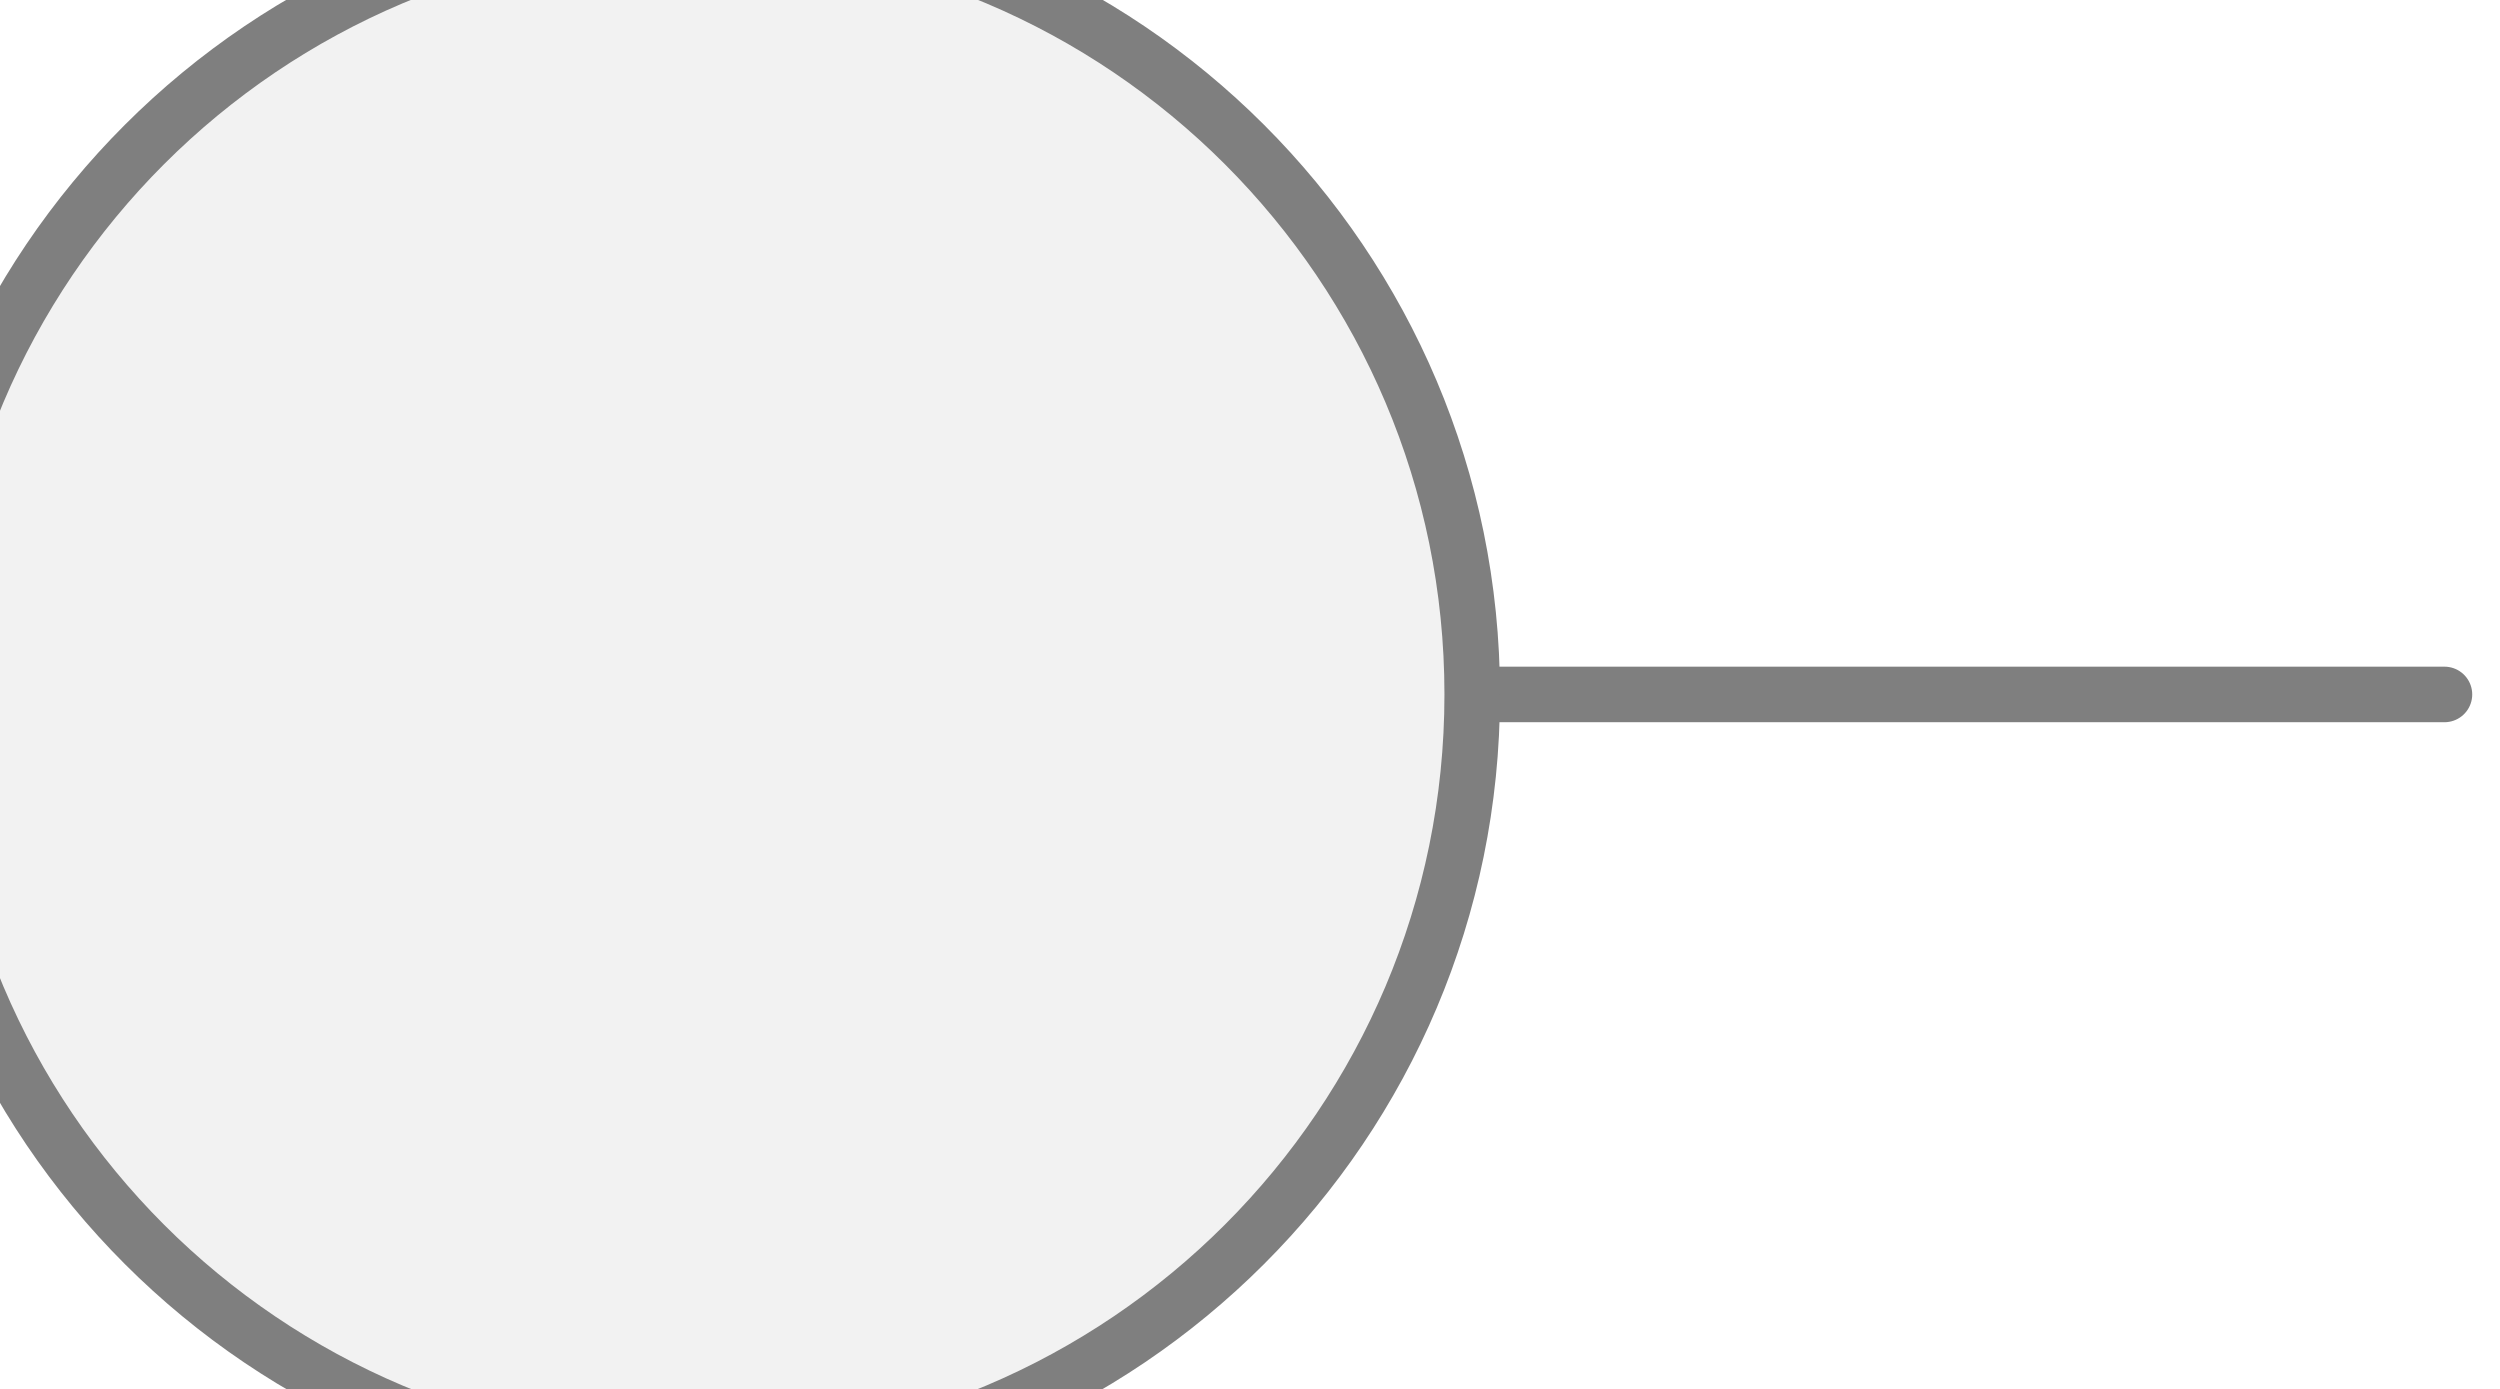
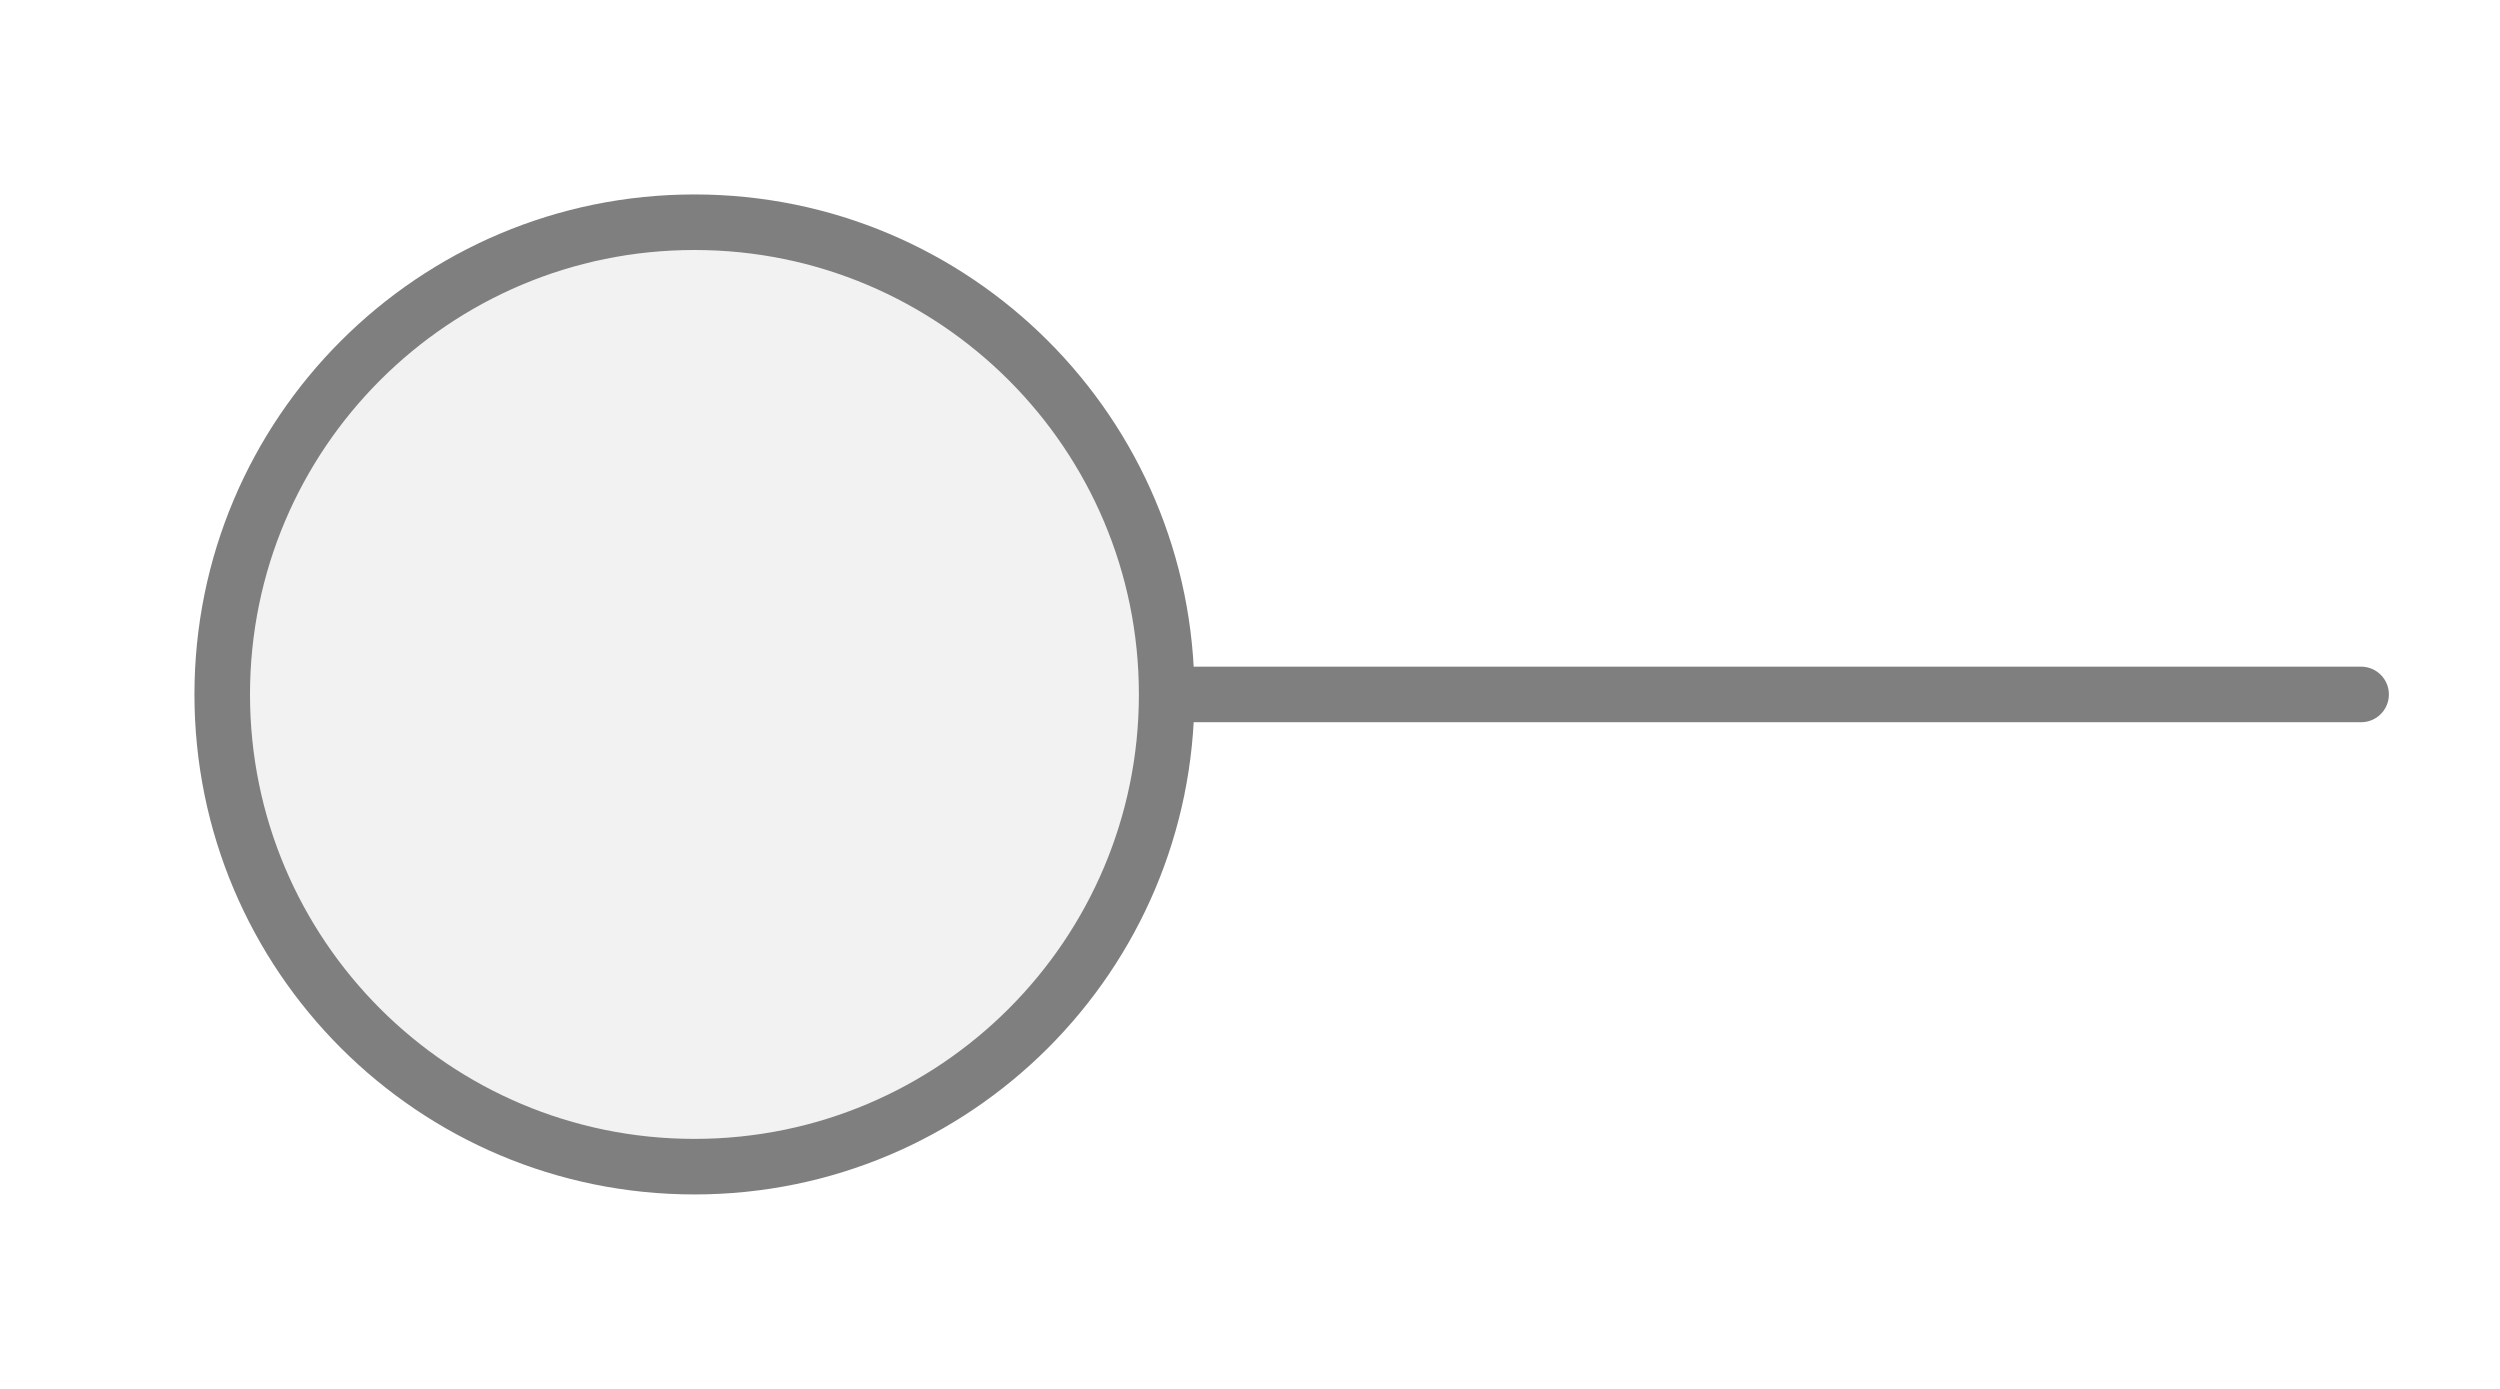
<svg xmlns="http://www.w3.org/2000/svg" width="45px" height="25px" viewBox="0 0 45 25">
-   <line x1="44" y1="12.5" x2="26.5" y2="12.5" stroke="#7f7f7f" stroke-width="1" stroke-linecap="round" />
-   <circle cx="12.5" cy="12.5" r="14" fill="#f2f2f2" stroke="#7f7f7f" stroke-width="1" />
+   <line x1="42.5" y1="12.5" x2="21" y2="12.5" stroke="#7f7f7f" stroke-width="1" stroke-linecap="round" />
+   <circle cx="12.5" cy="12.5" r="8.5" fill="#f2f2f2" stroke="#7f7f7f" stroke-width="1" />
</svg>
